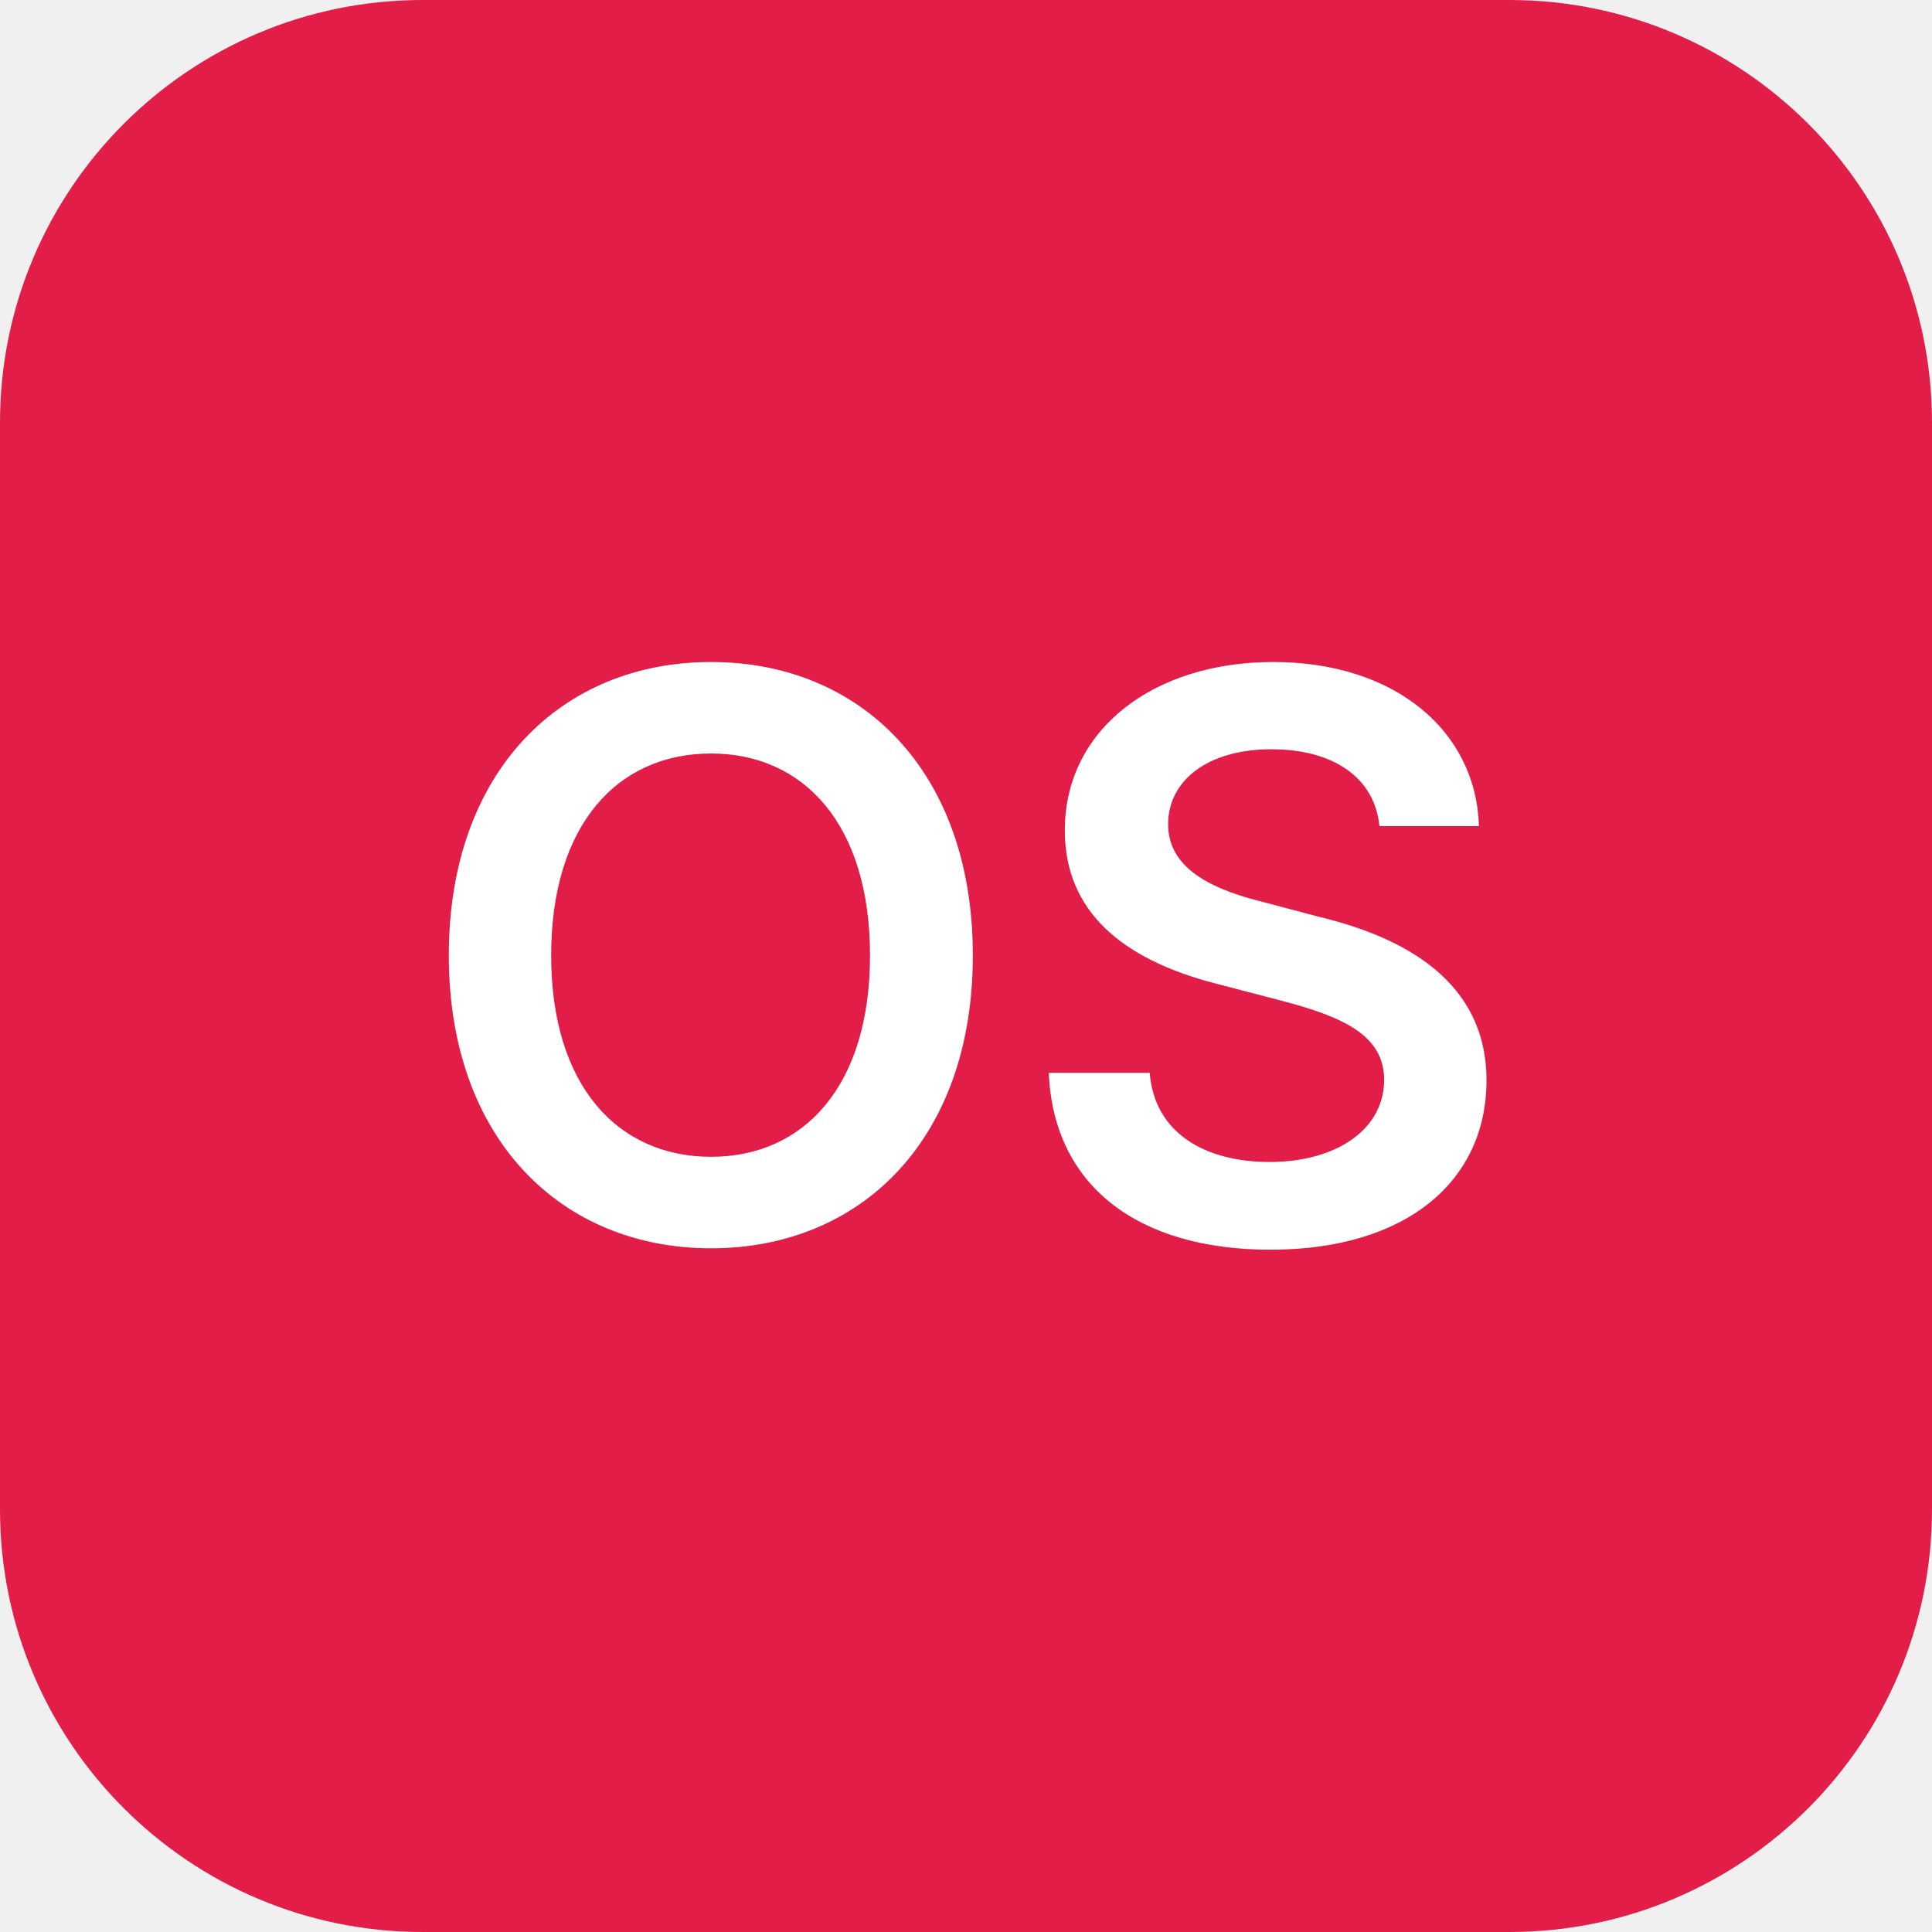
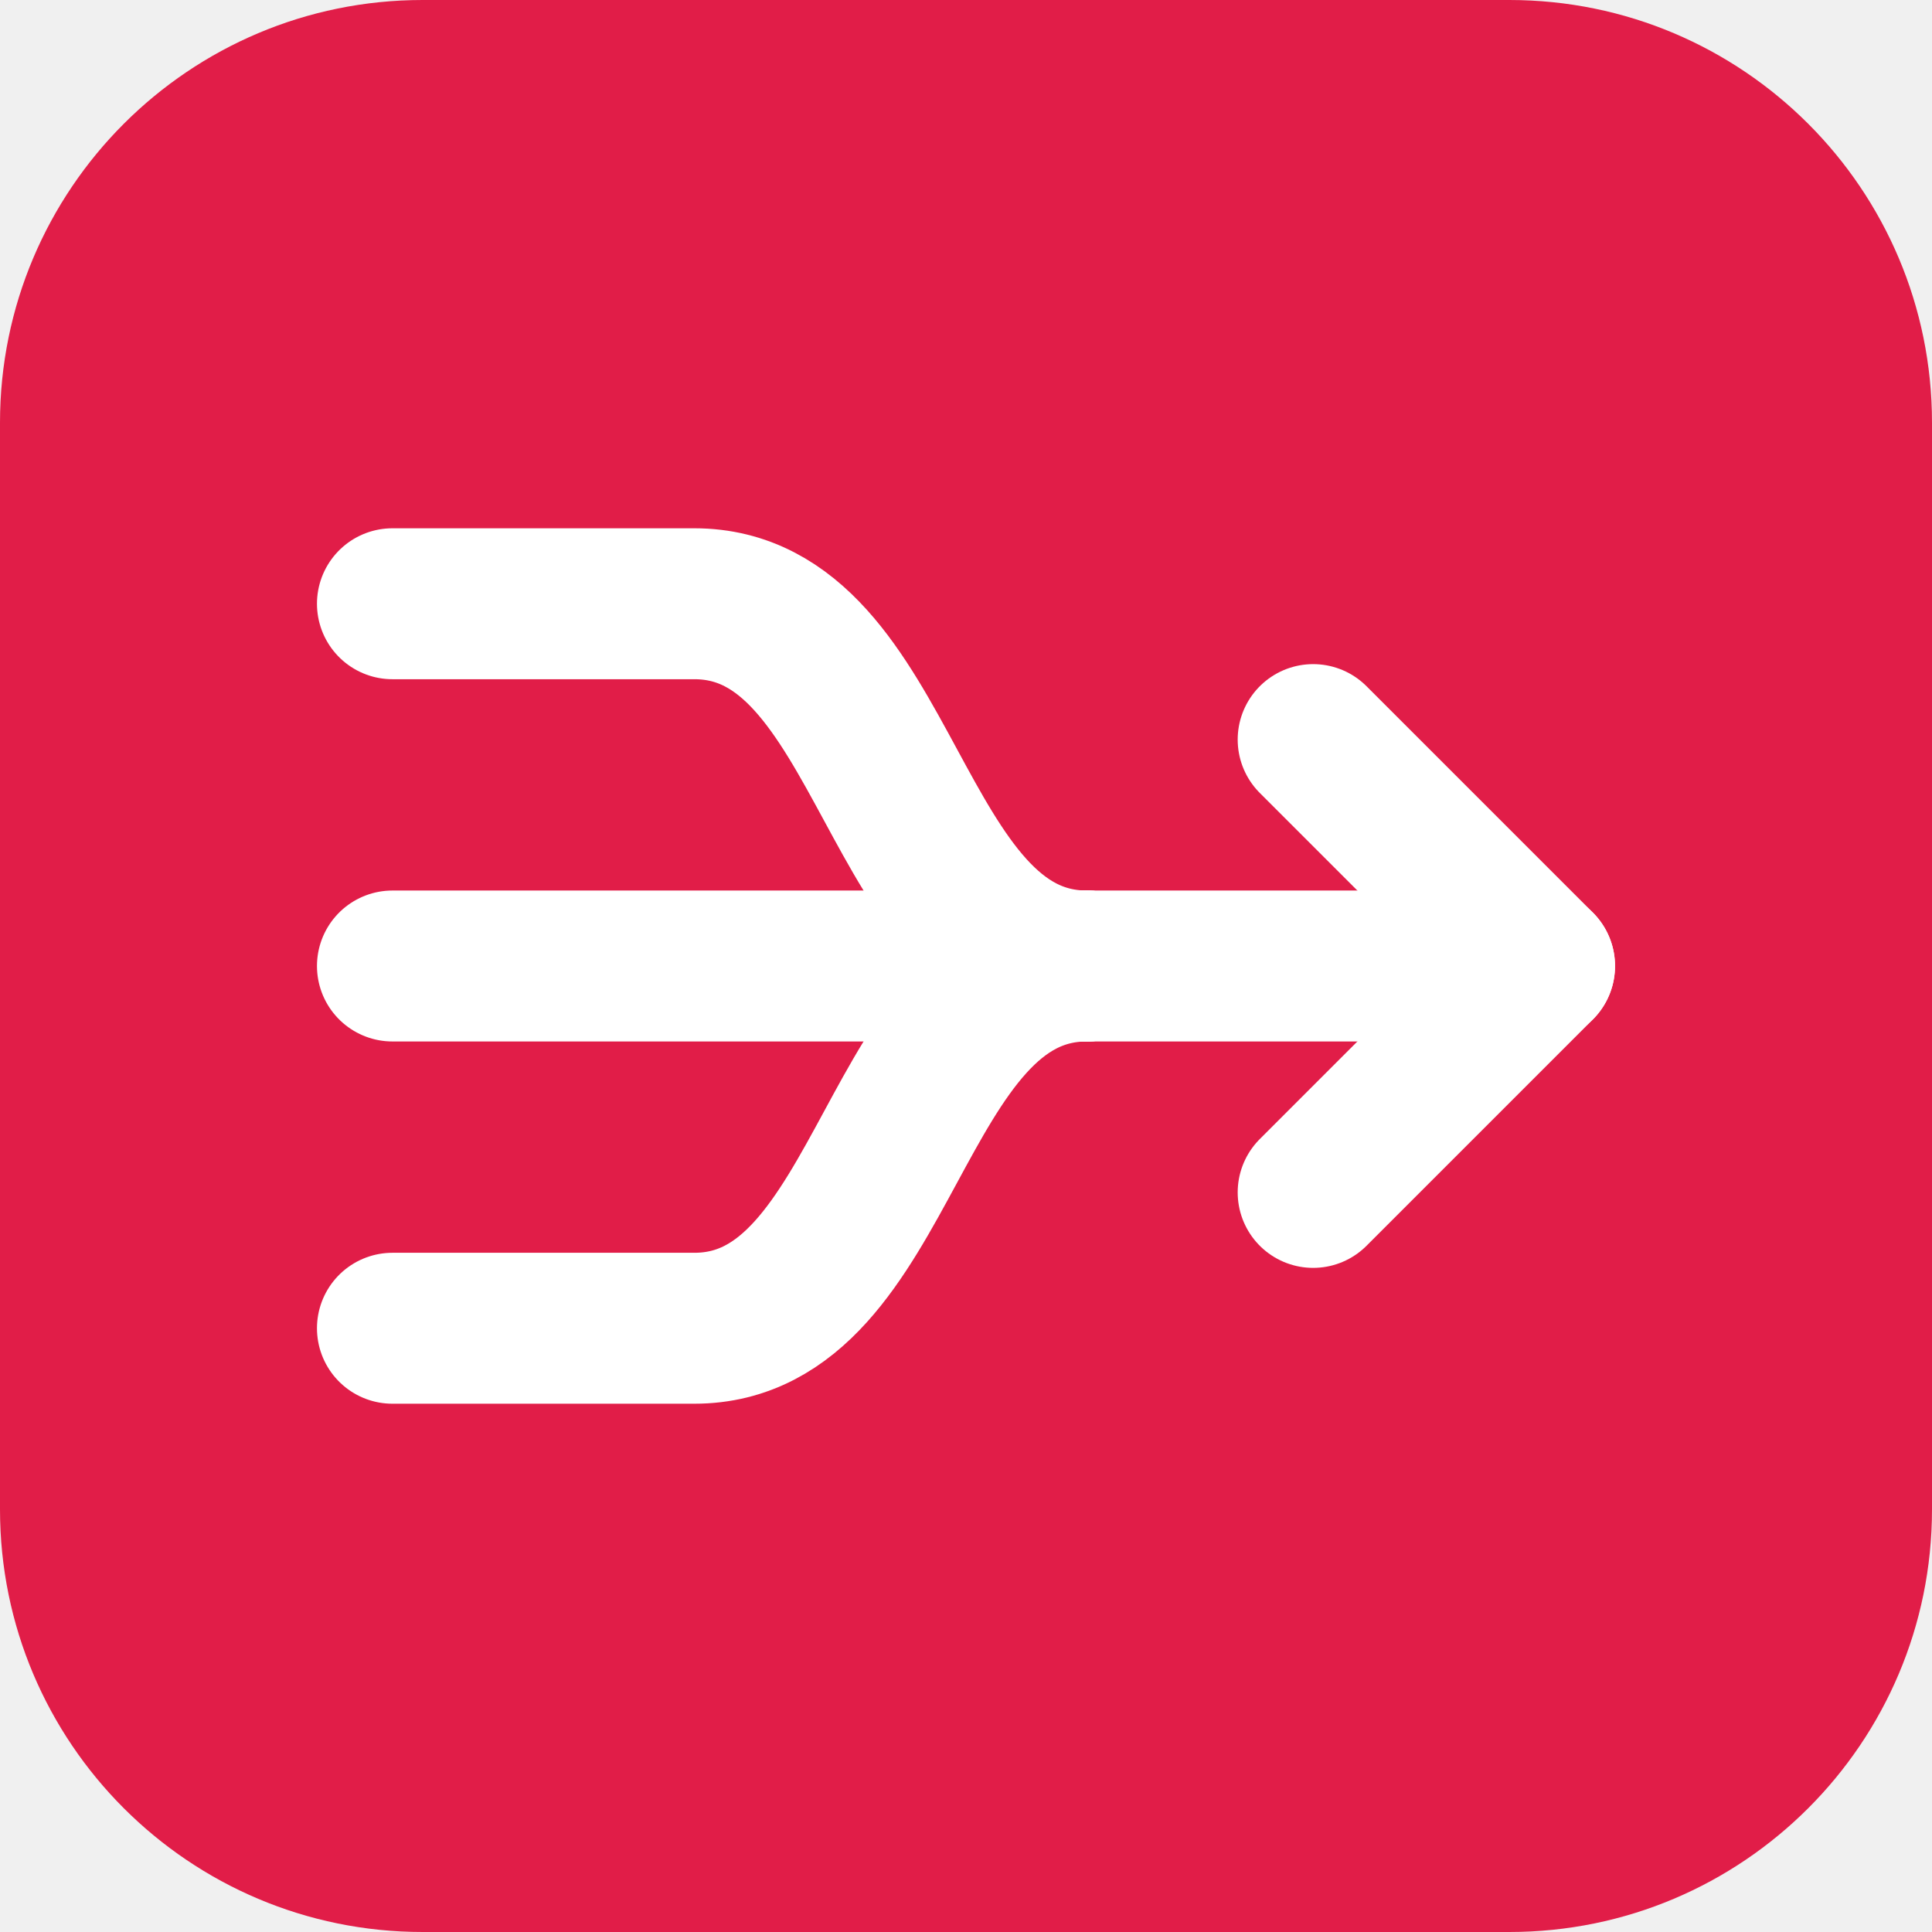
<svg xmlns="http://www.w3.org/2000/svg" viewBox="0 0 64 64">
  <rect width="64" height="64" rx="14" fill="#e11d48" />
-   <text x="32" y="32" dy="0.35em" text-anchor="middle" font-family="ui-sans-serif, system-ui, -apple-system, sans-serif" font-size="26" font-weight="600" fill="#ffffff">OS</text>
+   <g fill="none" stroke="#ffffff" stroke-width="5" stroke-linecap="round" stroke-linejoin="round">
+     <path d="M13 20 H23 C29.5 20 29.5 32 36 32" />
+     <path d="M13 32 H36" />
+     <path d="M13 44 H23 C29.5 44 29.5 32 36 32" />
+     <path d="M36 32 H51" />
+     <path d="M43.5 24.5 L51 32 L43.5 39.5" />
+   </g>
</svg>
